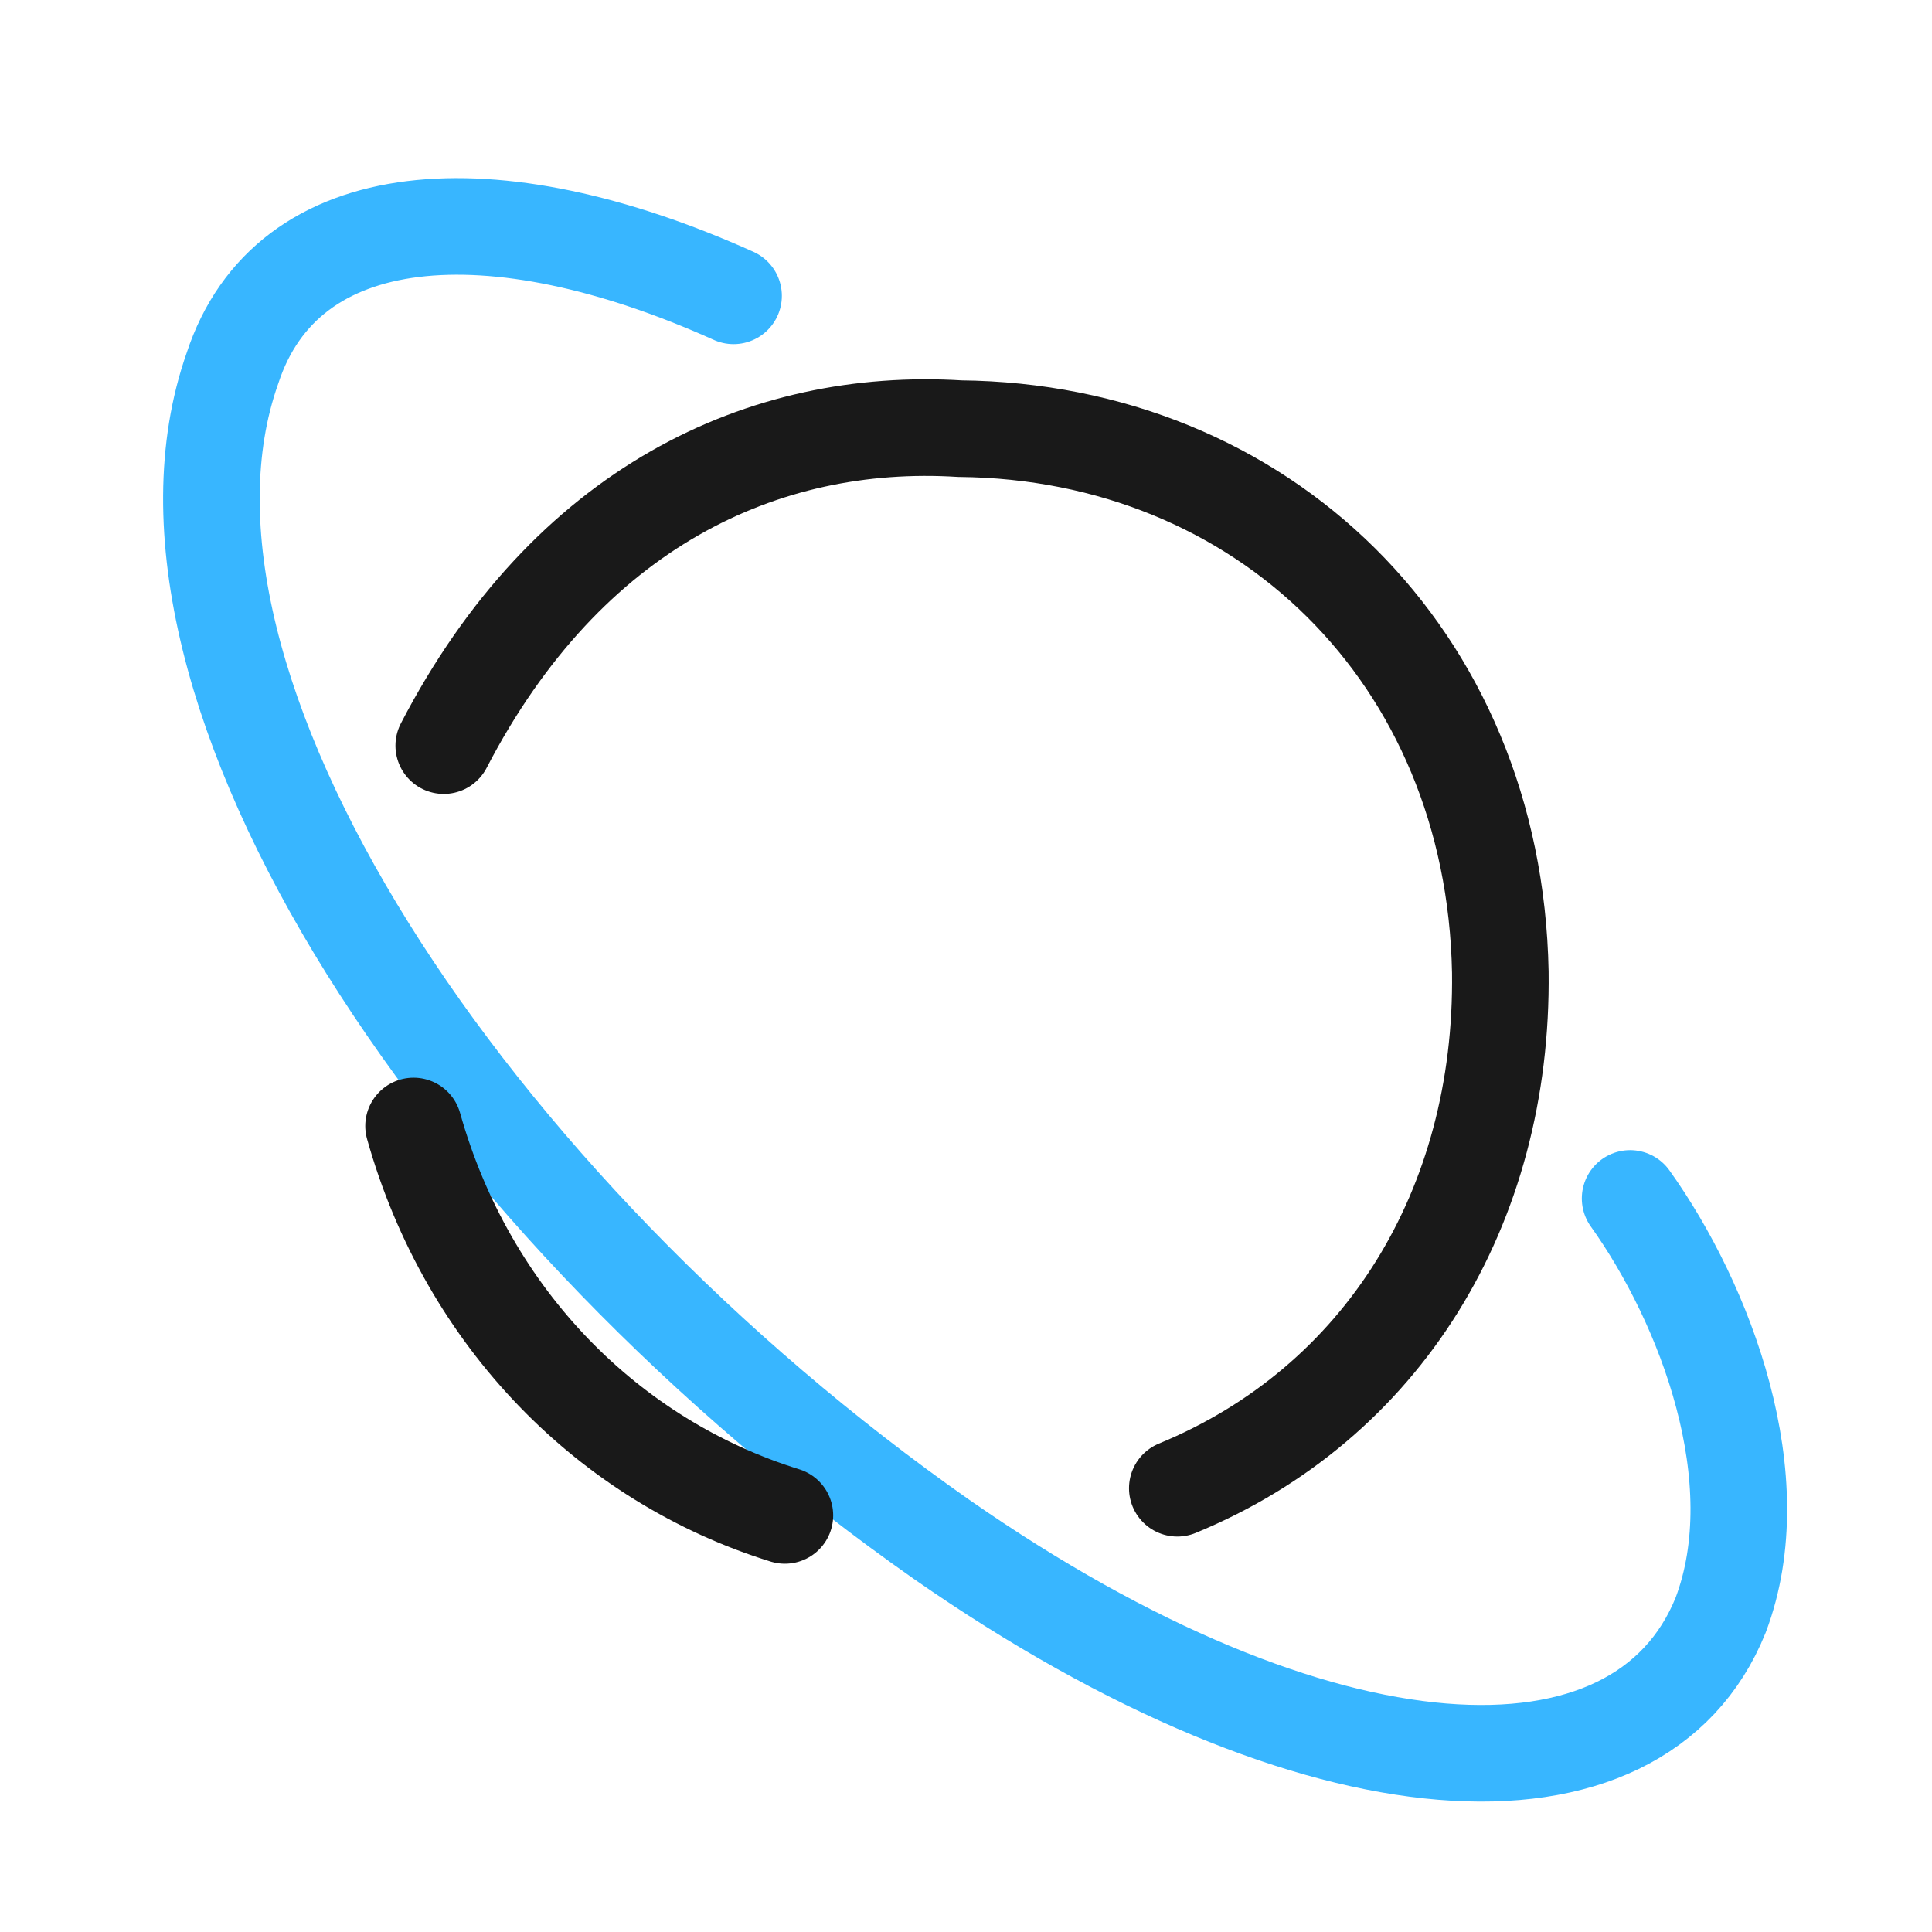
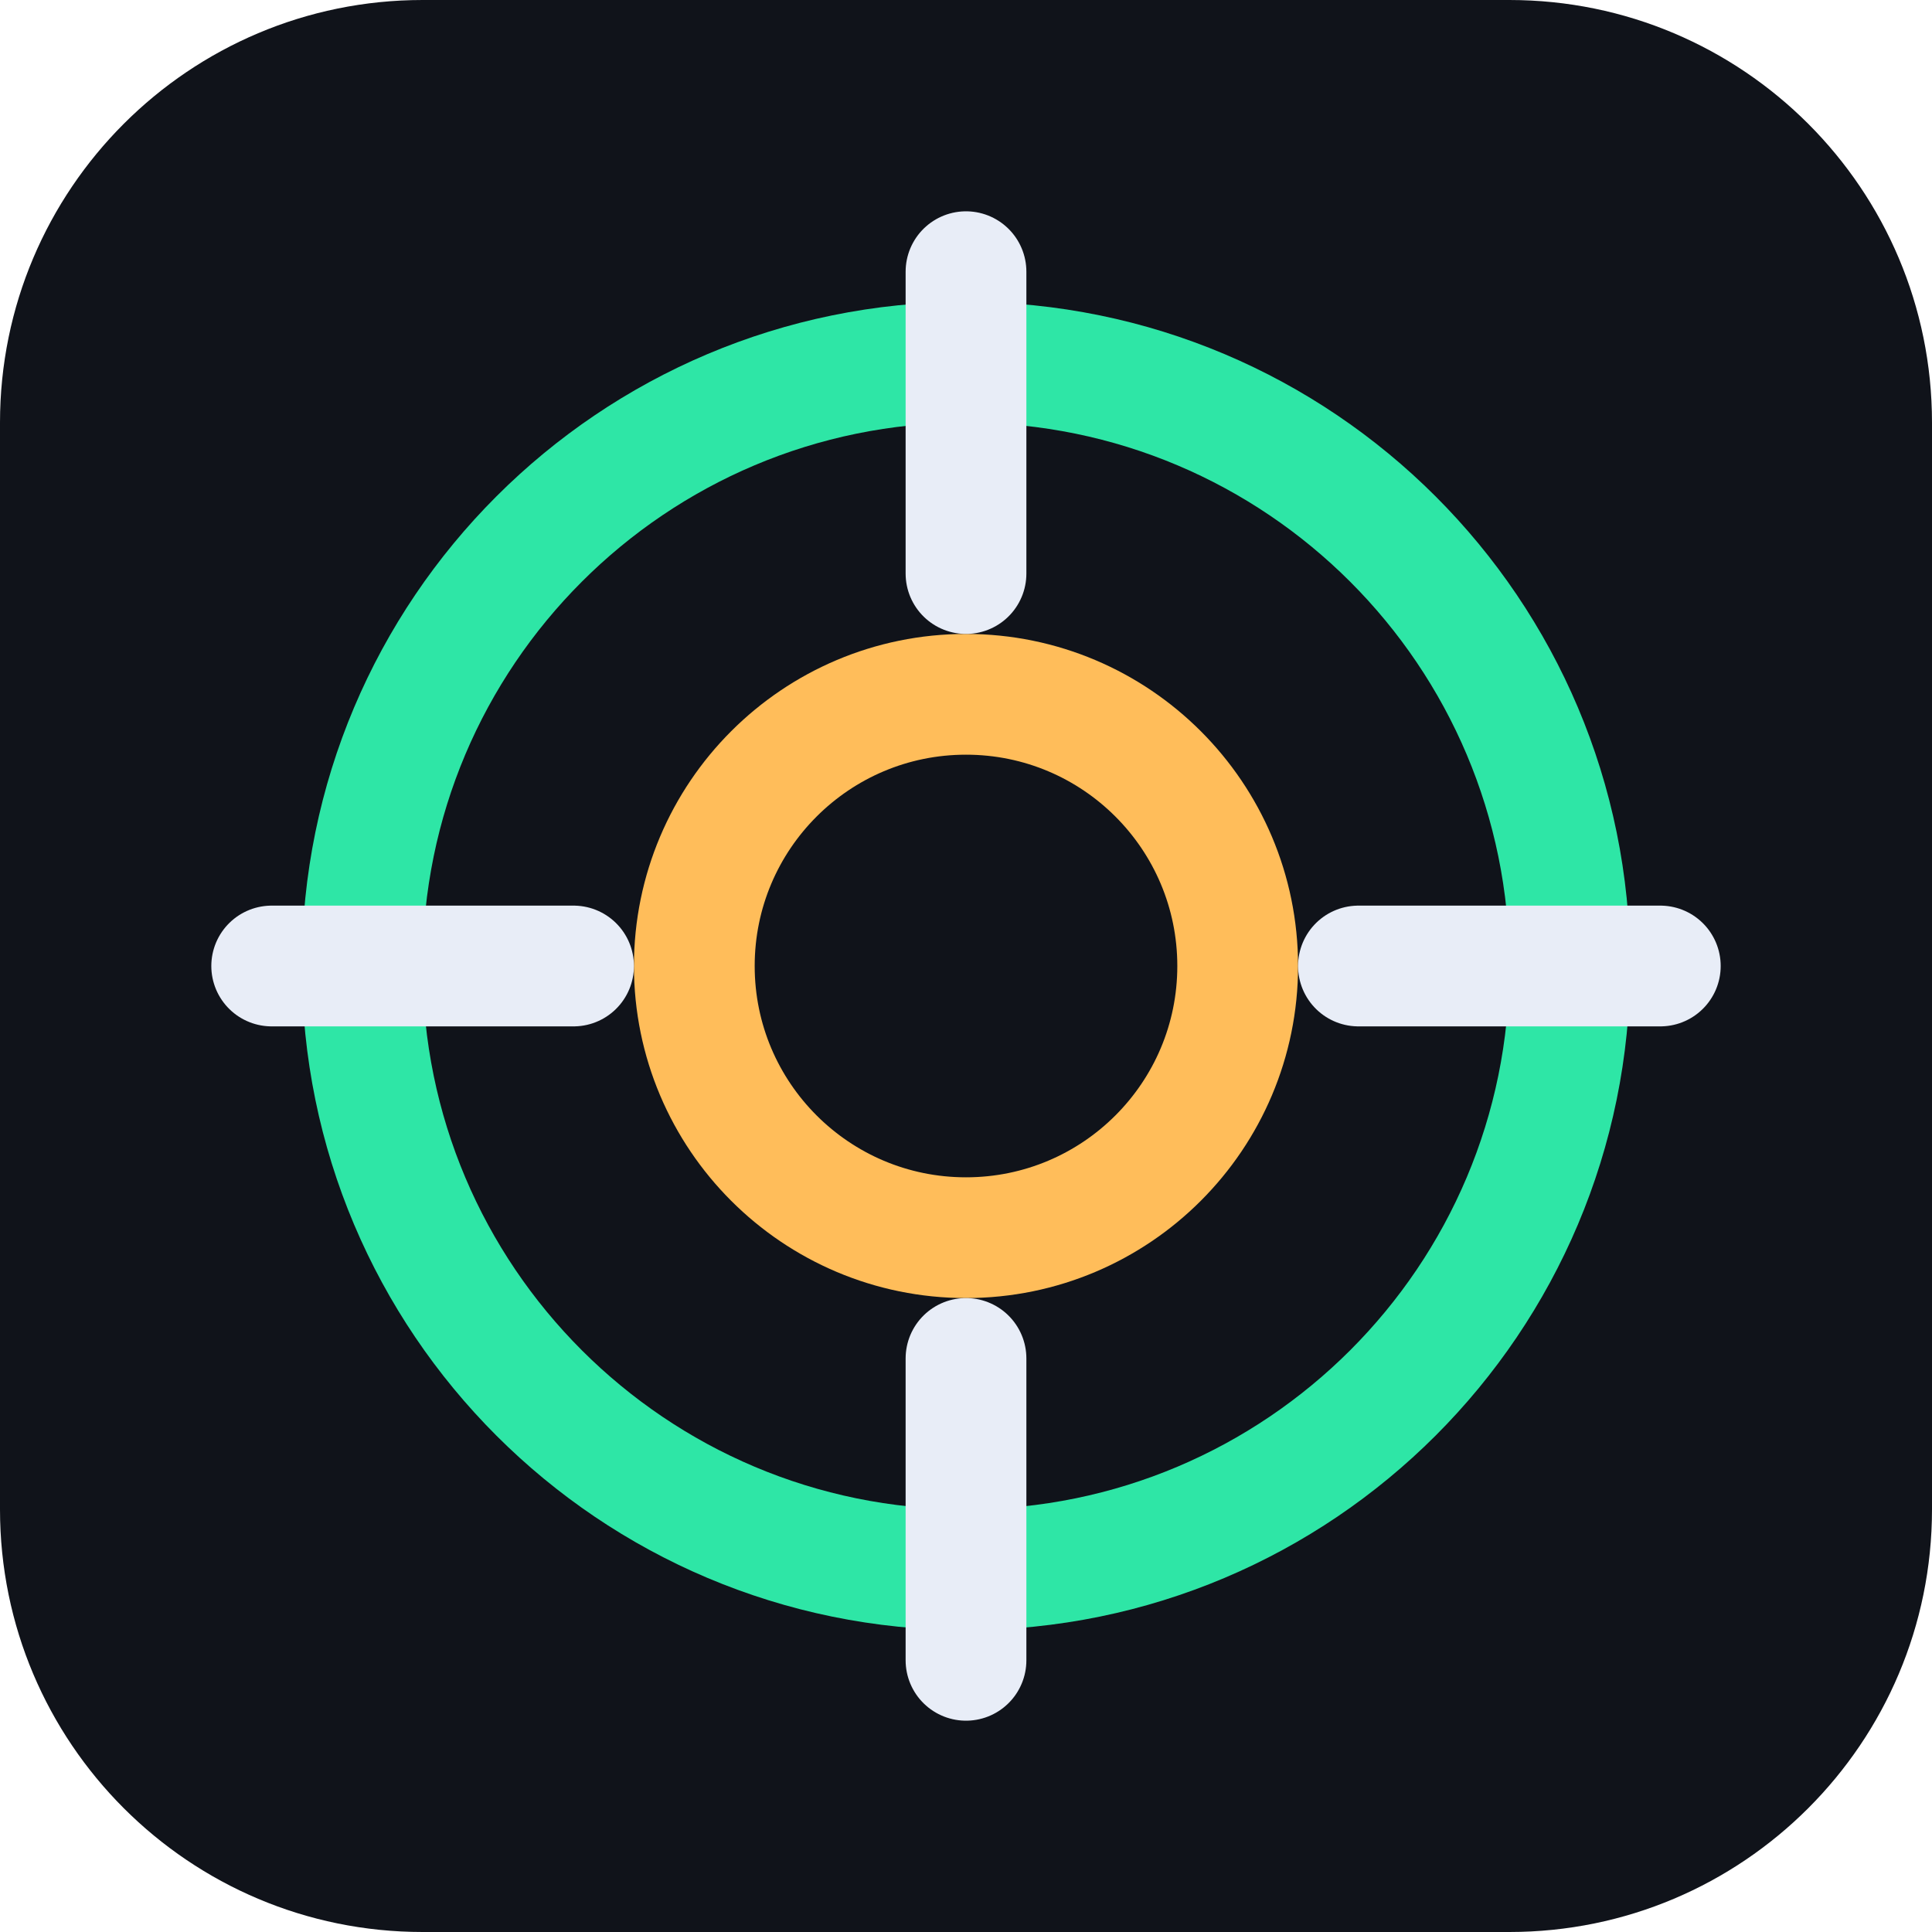
<svg xmlns="http://www.w3.org/2000/svg" viewBox="0 0 64 64">
-   <path d="M24.3 9.8C16.3 6.2 9.5 6.7 7.7 12.2 4 22.7 15.5 40 31.2 51 43.7 59.7 54.3 60.2 57 53.5c1.7-4.5-.5-10.3-3-13.8" fill="none" stroke="#38b6ff" stroke-width="3.2" stroke-linecap="round" />
-   <path d="M14.7 24.7c4.1-7.9 10.6-10.9 17.1-10.5 10 .1 17.7 7.5 17.9 18 .1 7.8-3.9 14.3-10.7 17.1M13.7 37.3c1.8 6.4 6.5 11.1 12.3 12.9" fill="none" stroke="#191919" stroke-width="3.2" stroke-linecap="round" />
+   <rect width="64" height="64" rx="14" fill="#10131a" />
+   <circle cx="32" cy="32" r="20" fill="none" stroke="#2ee6a6" stroke-width="4" />
+   <circle cx="32" cy="32" r="9" fill="none" stroke="#ffbd5a" stroke-width="4" />
+   <path d="M32 9v10M32 45v10M9 32h10M45 32h10" stroke="#e8edf7" stroke-width="4" stroke-linecap="round" />
</svg>
